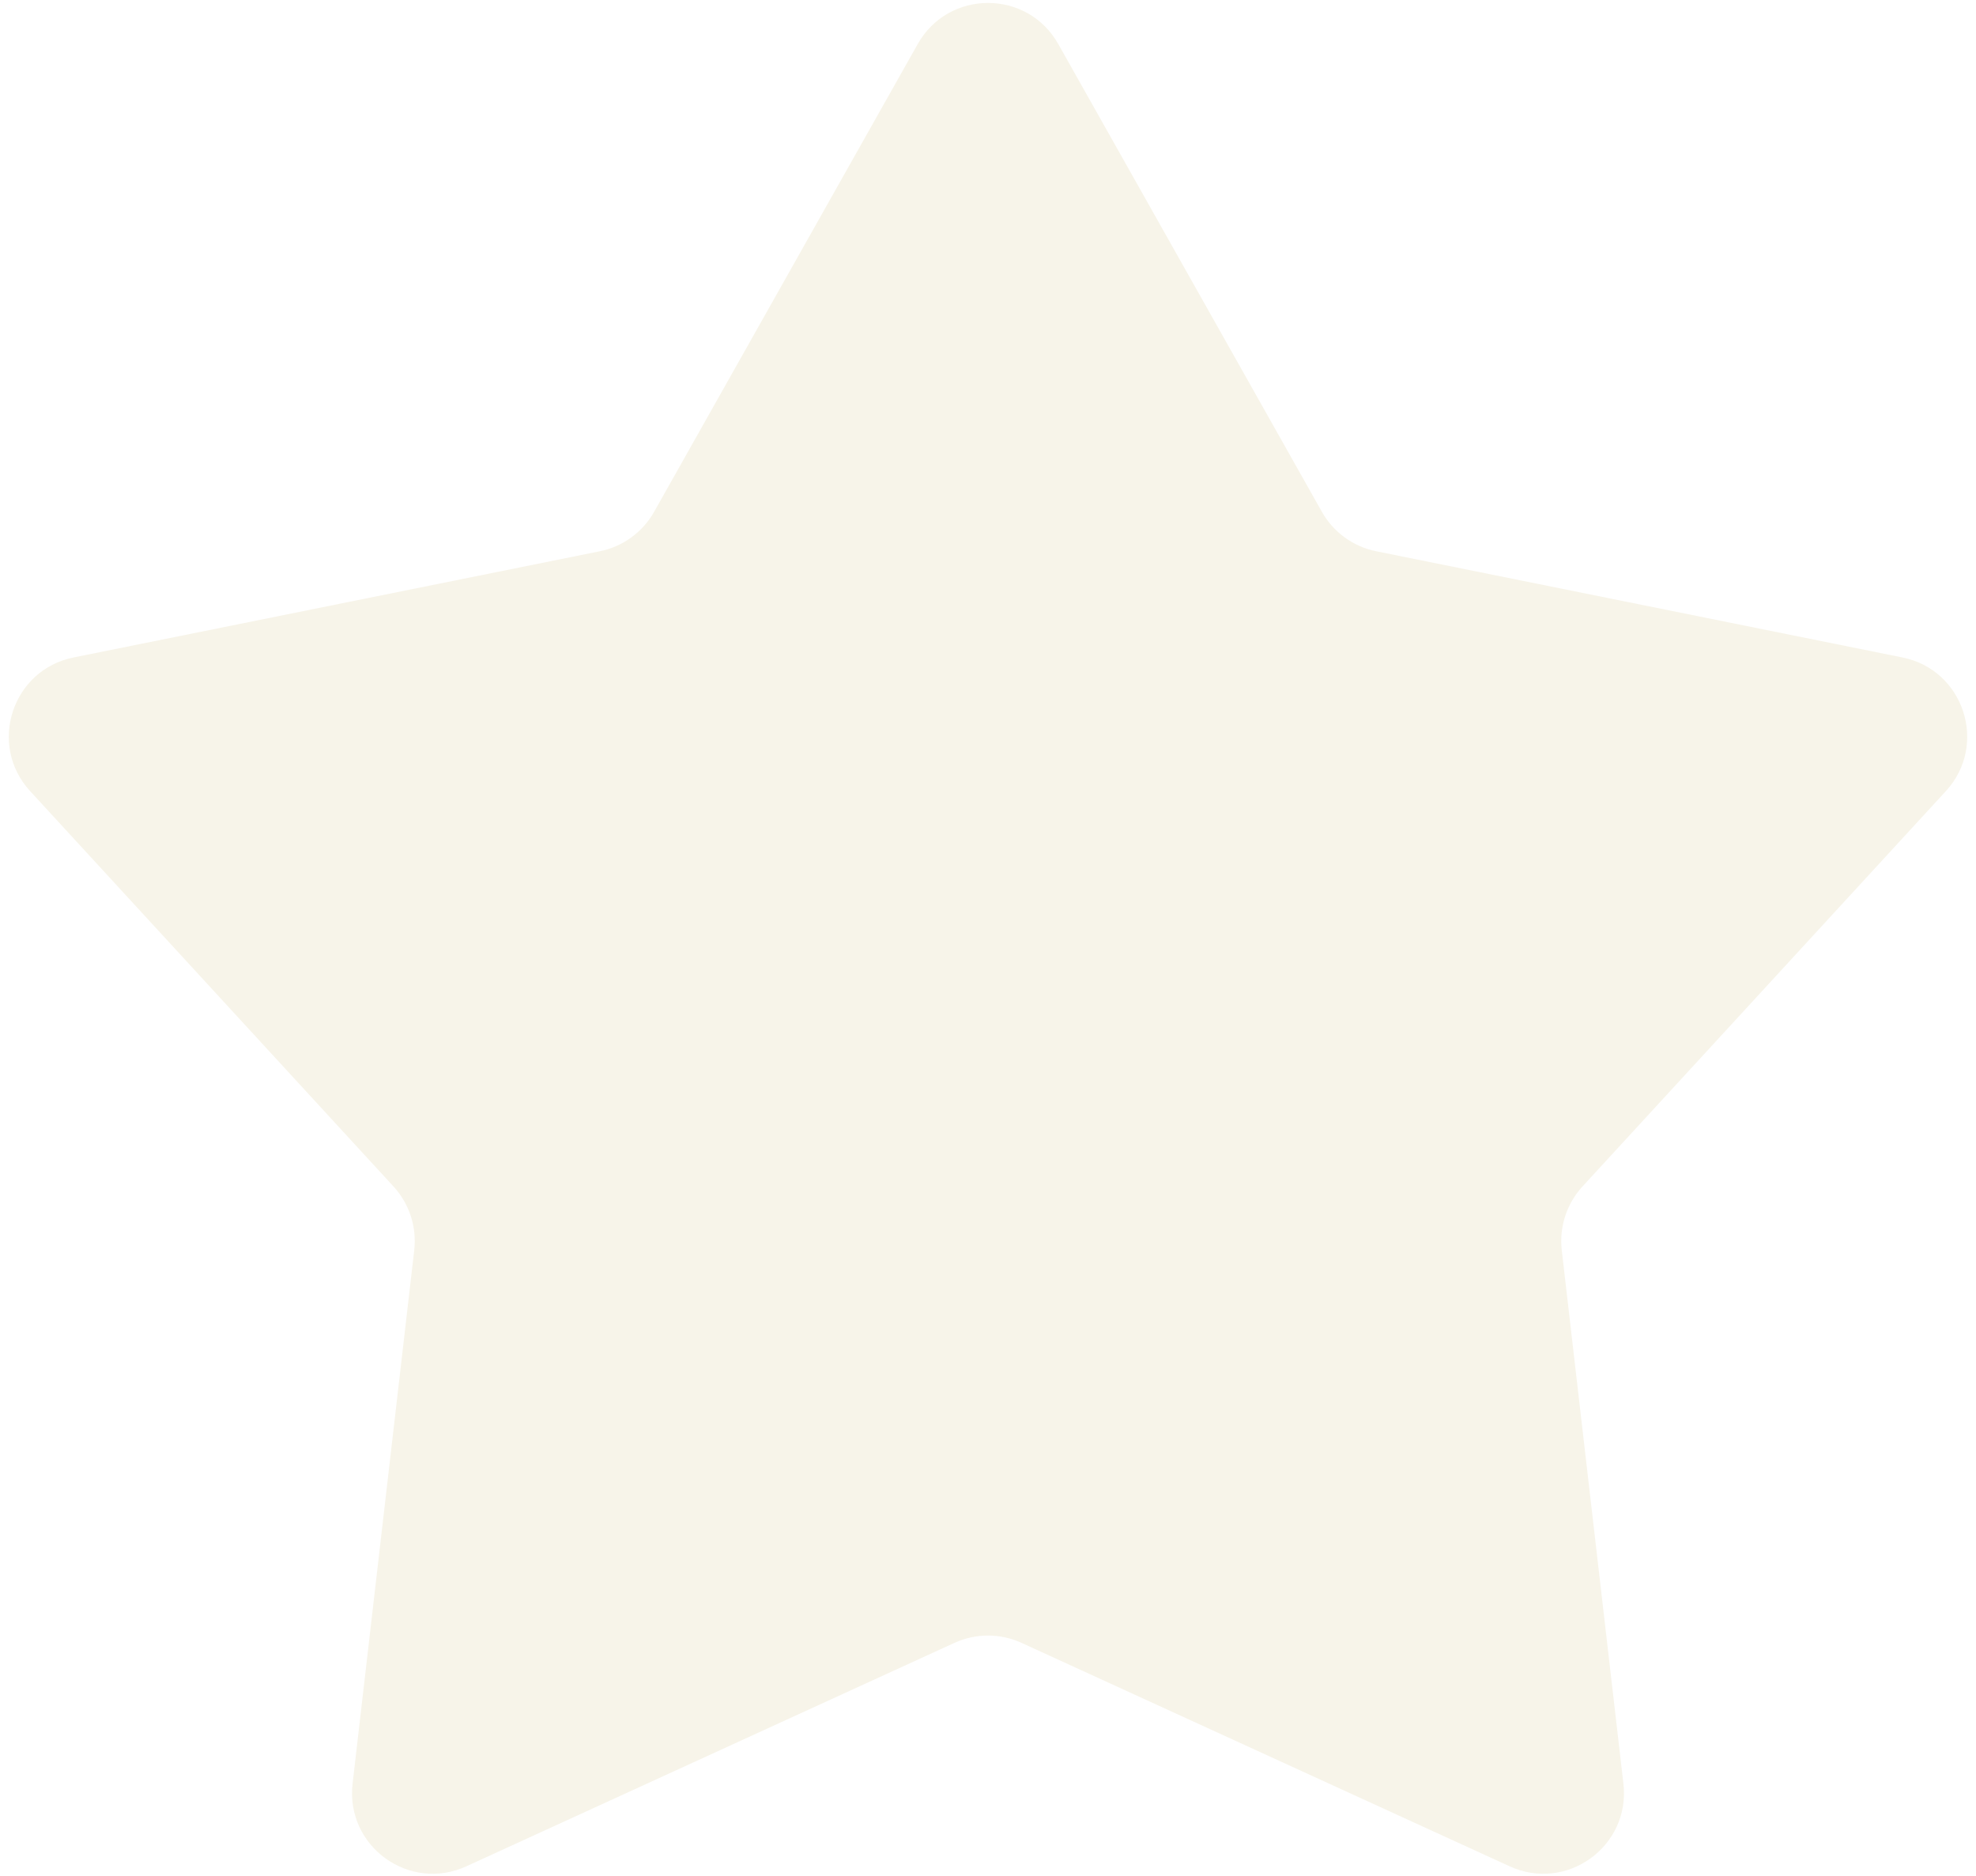
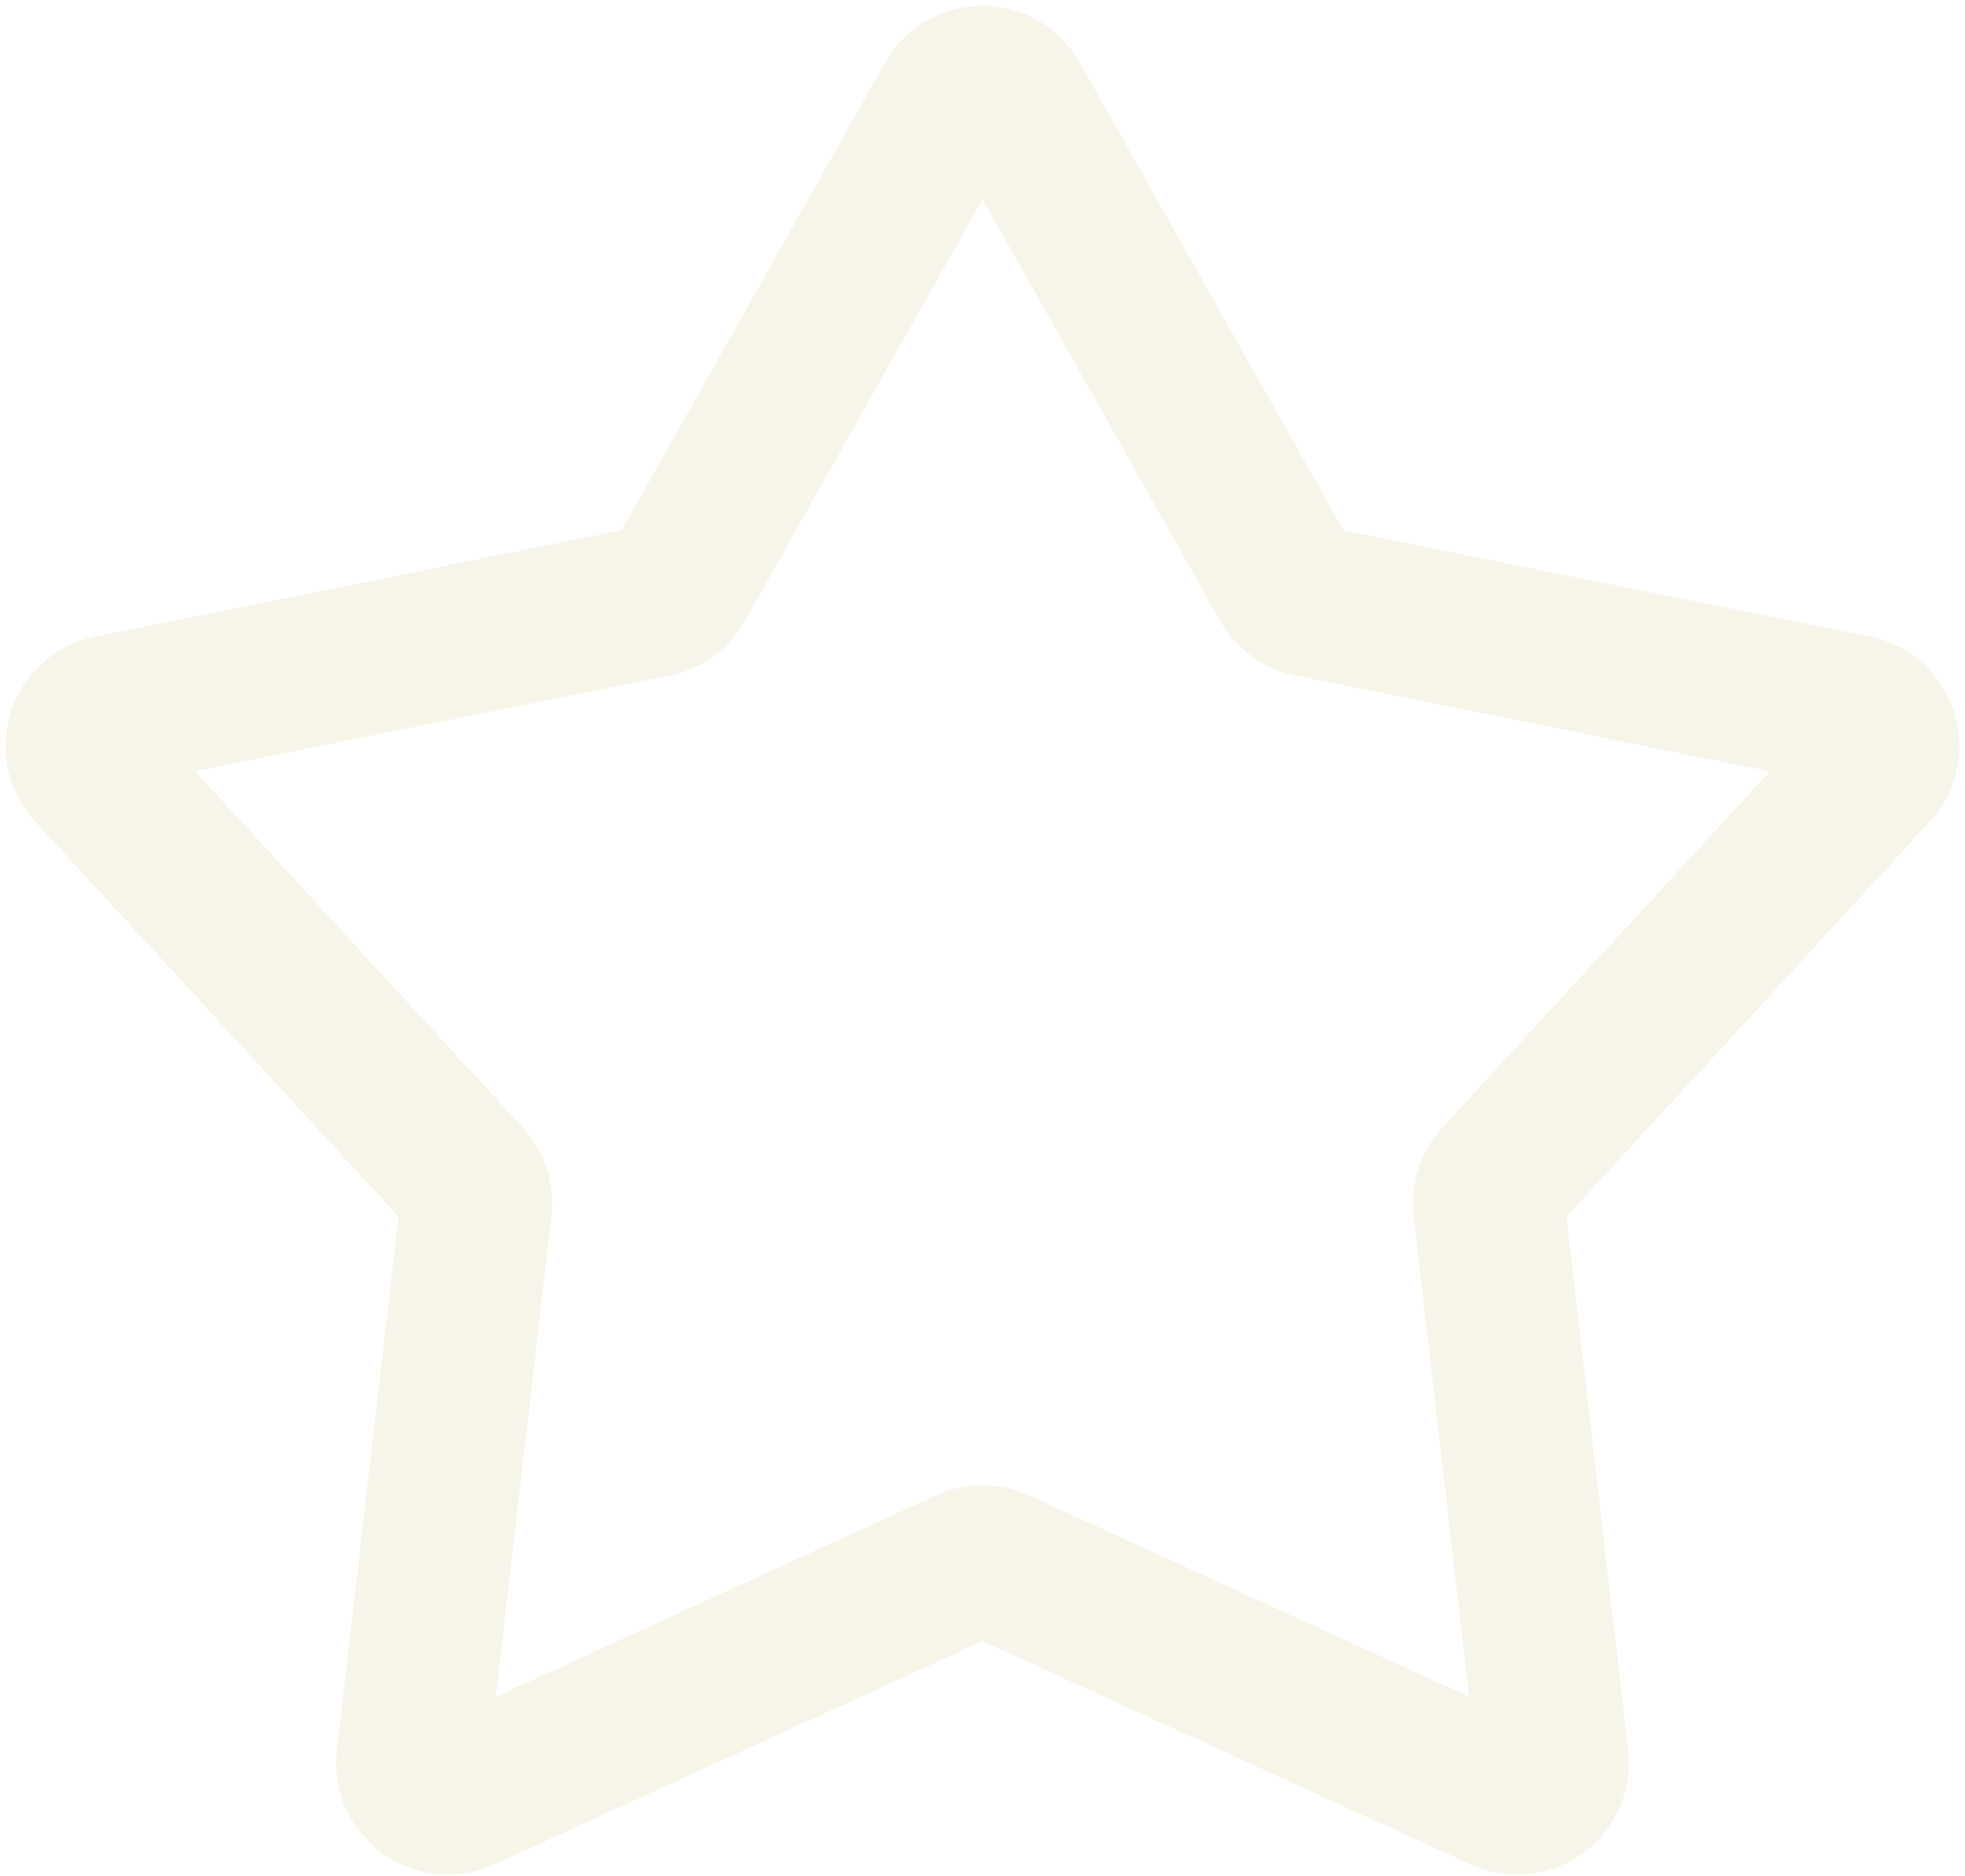
- <svg xmlns="http://www.w3.org/2000/svg" width="196" height="186" viewBox="0 0 196 186" fill="none">
-   <path d="M91.031 4.365C94.091 -1.065 101.909 -1.065 104.969 4.365L131.117 50.755C132.258 52.78 134.224 54.209 136.504 54.669L188.703 65.201C194.812 66.433 197.228 73.869 193.01 78.457L156.971 117.66C155.397 119.372 154.646 121.683 154.913 123.993L161.027 176.892C161.742 183.083 155.417 187.679 149.75 185.085L101.329 162.924C99.215 161.956 96.785 161.956 94.671 162.924L46.25 185.085C40.583 187.679 34.258 183.083 34.973 176.892L41.087 123.993C41.354 121.683 40.603 119.372 39.029 117.66L2.99 78.457C-1.228 73.869 1.188 66.433 7.297 65.201L59.496 54.669C61.776 54.209 63.742 52.78 64.883 50.755L91.031 4.365Z" fill="#F7F4E9" />
+ <svg xmlns="http://www.w3.org/2000/svg" width="220" height="210" viewBox="0 0 220 210" fill="none">
+   <path d="M106.515 11.182C108.045 8.468 111.955 8.468 113.485 11.182L144.016 65.35C144.586 66.362 145.569 67.077 146.709 67.306L207.66 79.605C210.714 80.221 211.922 83.939 209.813 86.233L167.732 132.008C166.945 132.864 166.569 134.019 166.703 135.174L173.842 196.942C174.199 200.038 171.037 202.335 168.203 201.038L111.665 175.162C110.608 174.678 109.392 174.678 108.335 175.162L51.797 201.038C48.963 202.335 45.801 200.038 46.158 196.942L53.297 135.174C53.431 134.019 53.055 132.864 52.268 132.008L10.187 86.233C8.078 83.939 9.286 80.221 12.34 79.605L73.291 67.306C74.43 67.077 75.414 66.362 75.984 65.35L106.515 11.182Z" stroke="#F7F4E9" stroke-width="17" />
</svg>
